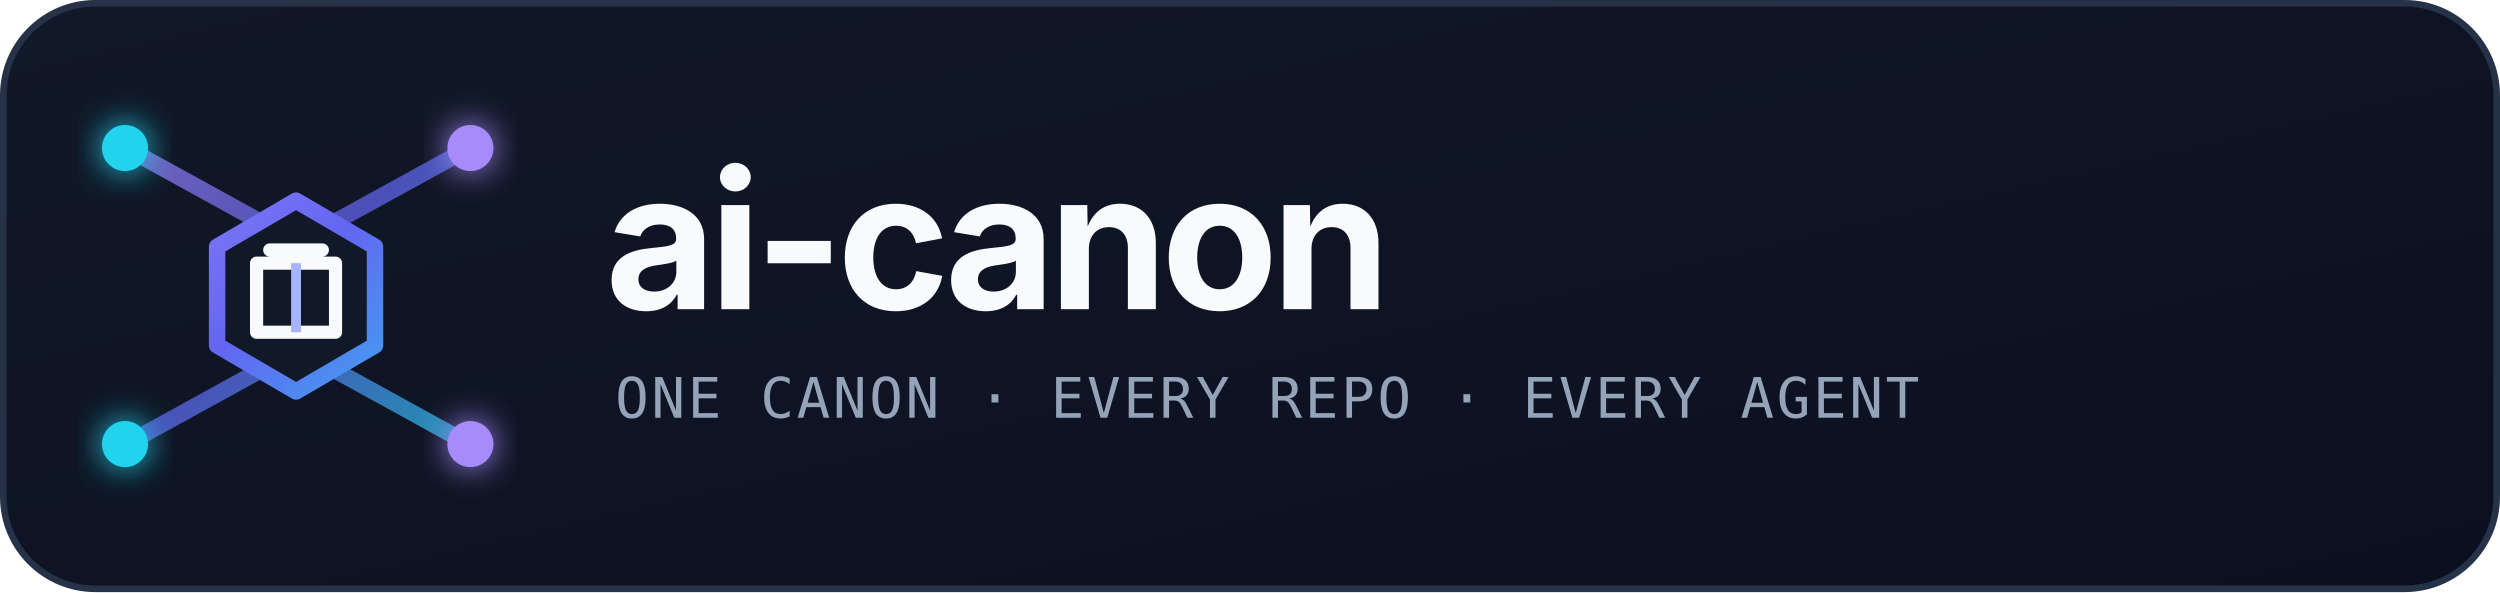
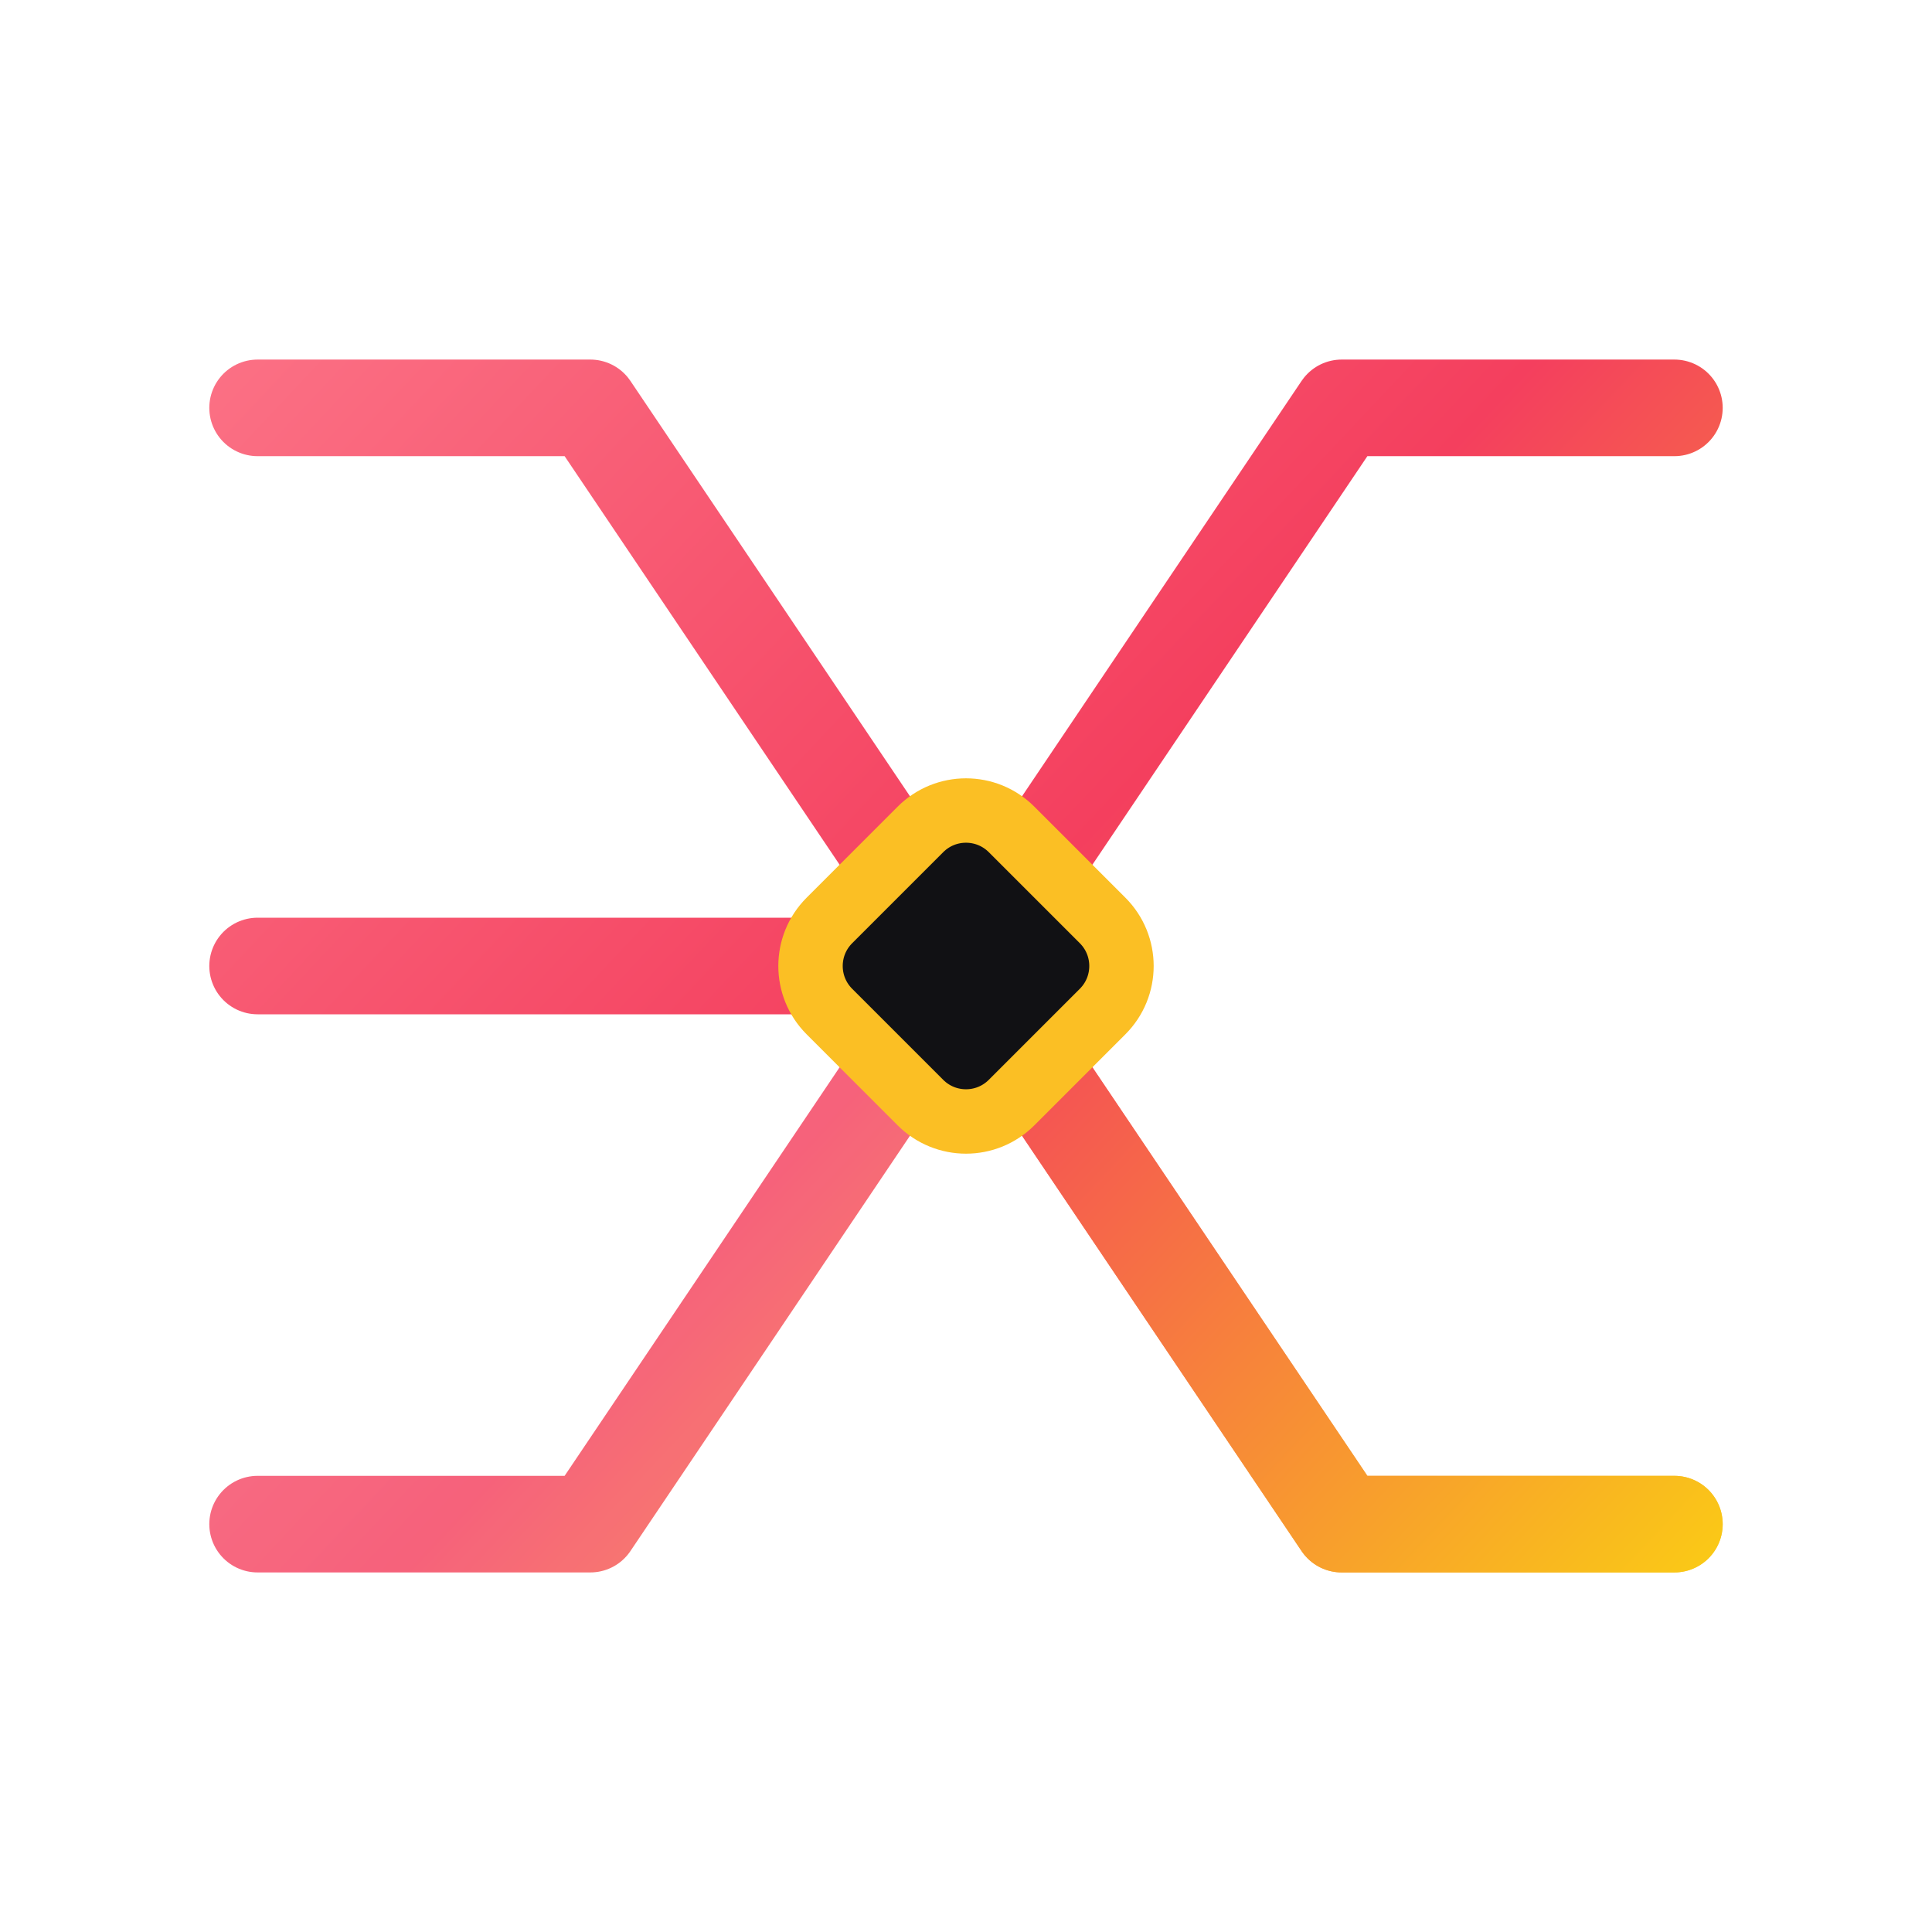
- <svg xmlns="http://www.w3.org/2000/svg" width="760" height="180" viewBox="0 0 760 180" role="img" aria-labelledby="title desc">
+ <svg xmlns="http://www.w3.org/2000/svg" width="180" height="180" viewBox="0 0 180 180" role="img" aria-labelledby="title desc">
  <defs>
-     <linearGradient id="panel" x1="0" y1="0" x2="1" y2="1">
-       <stop offset="0" stop-color="#111827" />
-       <stop offset="1" stop-color="#0b1020" />
+     <linearGradient id="rail" x1="24" y1="28" x2="156" y2="152" gradientUnits="userSpaceOnUse">
+       <stop stop-color="#fb7185" />
+       <stop offset="0.5" stop-color="#f43f5e" />
+       <stop offset="1" stop-color="#facc15" />
    </linearGradient>
-     <linearGradient id="signal" x1="28" y1="28" x2="144" y2="148" gradientUnits="userSpaceOnUse">
-       <stop stop-color="#a78bfa" />
-       <stop offset="0.5" stop-color="#6366f1" />
-       <stop offset="1" stop-color="#22d3ee" />
-     </linearGradient>
-     <filter id="glow" x="-50%" y="-50%" width="200%" height="200%">
-       <feGaussianBlur stdDeviation="5" result="blur" />
-       <feMerge>
-         <feMergeNode in="blur" />
-         <feMergeNode in="SourceGraphic" />
-       </feMerge>
-     </filter>
  </defs>
-   <rect x="1" y="1" width="758" height="178" rx="28" fill="url(#panel)" stroke="#263248" stroke-width="2" />
-   <g fill="none" stroke="url(#signal)" stroke-width="5" stroke-linecap="round" stroke-linejoin="round">
-     <path d="M42 47 82 69M42 133l40-22M139 47 99 69M139 133l-40-22" opacity=".72" />
-     <path d="M90 61 114 75v30l-24 14-24-14V75z" fill="#111827" />
+   <g fill="none" stroke="url(#rail)" stroke-width="9" stroke-linecap="round" stroke-linejoin="round">
+     <path d="M24 38h31l35 52 35-52h31" />
+     <path d="M24 90h66l35 52h31" />
+     <path d="M24 142h31l35-52 35 52h31" opacity=".82" />
  </g>
-   <path d="M78 80h24v21H78zM82 76h16" fill="none" stroke="#f8fafc" stroke-width="4" stroke-linecap="round" stroke-linejoin="round" />
-   <path d="M90 80v21" stroke="#a5b4fc" stroke-width="3" />
-   <g fill="#22d3ee" filter="url(#glow)">
-     <circle cx="38" cy="45" r="7" />
-     <circle cx="38" cy="135" r="7" />
-   </g>
-   <g fill="#a78bfa" filter="url(#glow)">
-     <circle cx="143" cy="45" r="7" />
-     <circle cx="143" cy="135" r="7" />
-   </g>
-   <text x="184" y="94" fill="#f8fafc" font-family="ui-sans-serif, system-ui, -apple-system, BlinkMacSystemFont, 'Segoe UI', sans-serif" font-size="58" font-weight="750" letter-spacing="-2">ai-canon</text>
-   <text x="187" y="127" fill="#94a3b8" font-family="ui-monospace, SFMono-Regular, Menlo, Consolas, monospace" font-size="17" letter-spacing=".8">ONE CANON · EVERY REPO · EVERY AGENT</text>
+   <rect x="78" y="78" width="24" height="24" rx="6" fill="#111114" stroke="#fbbf24" stroke-width="6" transform="rotate(45 90 90)" />
</svg>
